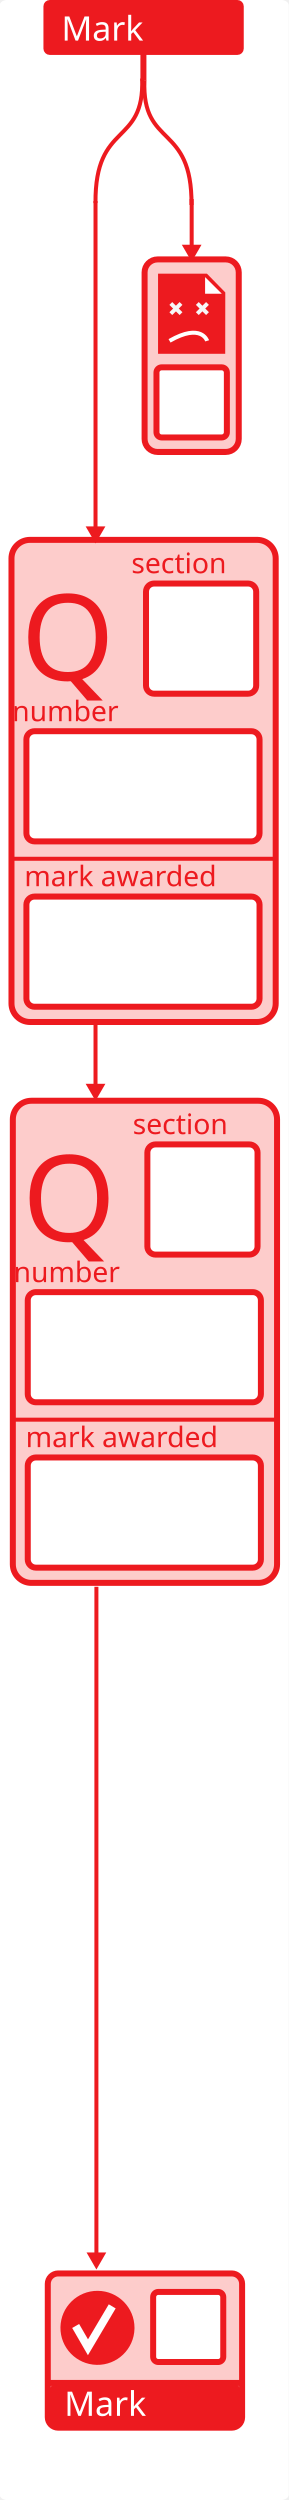
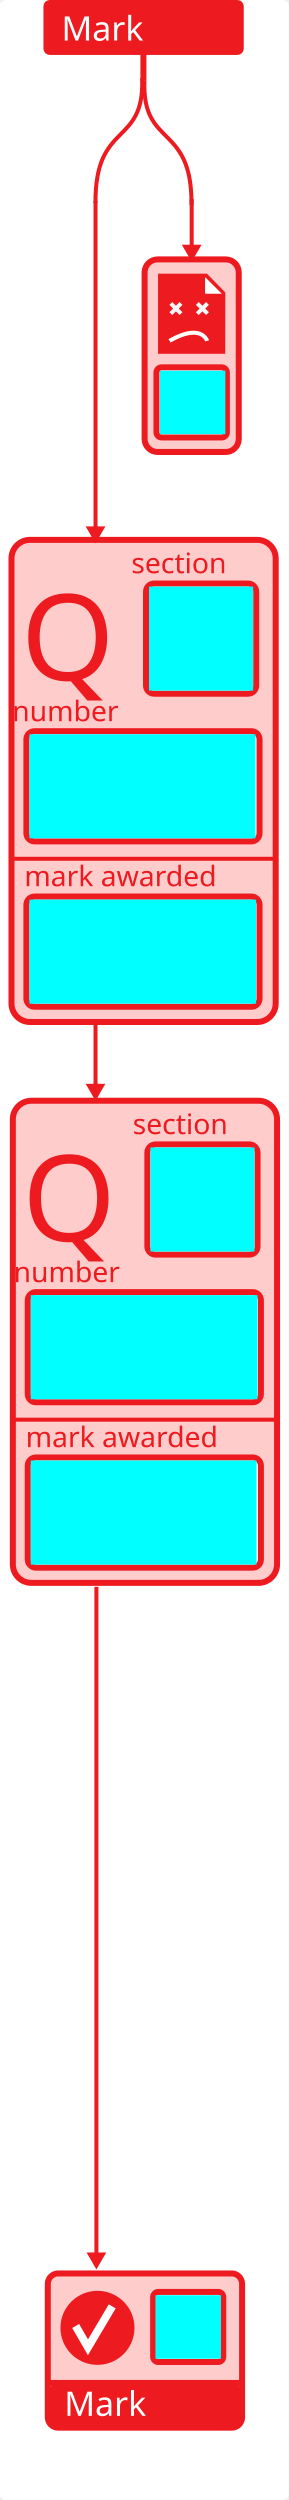
<svg xmlns="http://www.w3.org/2000/svg" width="36mm" height="312mm" viewBox="0 0 36 312" version="1.1" id="svg8">
  <defs id="defs2">
    <marker style="overflow:visible" id="marker33787" refX="0" refY="0" orient="auto">
      <path transform="scale(0.4)" style="fill:#ed1a1f;fill-opacity:1;fill-rule:evenodd;stroke:#ed1a1f;stroke-width:1pt;stroke-opacity:1" d="M 5.77,0 -2.88,5 V -5 Z" id="path33785" />
    </marker>
    <marker orient="auto" refY="0" refX="0" id="marker33717" style="overflow:visible">
      <path id="path33715" d="M 5.77,0 -2.88,5 V -5 Z" style="fill:#ed1a1f;fill-opacity:1;fill-rule:evenodd;stroke:#ed1a1f;stroke-width:1pt;stroke-opacity:1" transform="scale(0.4)" />
    </marker>
    <marker style="overflow:visible" id="marker33653" refX="0" refY="0" orient="auto">
      <path transform="scale(0.4)" style="fill:#ed1a1f;fill-opacity:1;fill-rule:evenodd;stroke:#ed1a1f;stroke-width:1pt;stroke-opacity:1" d="M 5.77,0 -2.88,5 V -5 Z" id="path33651" />
    </marker>
    <marker orient="auto" refY="0" refX="0" id="marker27558" style="overflow:visible">
      <path id="path27556" d="M 5.77,0 -2.88,5 V -5 Z" style="fill:#ed1a1f;fill-opacity:1;fill-rule:evenodd;stroke:#ed1a1f;stroke-width:1pt;stroke-opacity:1" transform="scale(0.4)" />
    </marker>
    <marker style="overflow:visible" id="marker22844" refX="0" refY="0" orient="auto">
      <path transform="scale(0.4)" style="fill:#ed1a1f;fill-opacity:1;fill-rule:evenodd;stroke:#ed1a1f;stroke-width:1pt;stroke-opacity:1" d="M 5.77,0 -2.88,5 V -5 Z" id="path22842" />
    </marker>
    <marker orient="auto" refY="0" refX="0" id="marker22076" style="overflow:visible">
      <path id="path22074" d="M 5.77,0 -2.88,5 V -5 Z" style="fill:#ed1a1f;fill-opacity:1;fill-rule:evenodd;stroke:#ed1a1f;stroke-width:1pt;stroke-opacity:1" transform="scale(0.4)" />
    </marker>
    <marker style="overflow:visible" id="marker21632" refX="0" refY="0" orient="auto">
      <path transform="scale(0.4)" style="fill:#ed1a1f;fill-opacity:1;fill-rule:evenodd;stroke:#ed1a1f;stroke-width:1pt;stroke-opacity:1" d="M 5.77,0 -2.88,5 V -5 Z" id="path21630" />
    </marker>
    <marker orient="auto" refY="0" refX="0" id="TriangleOutM" style="overflow:visible">
      <path id="path21259" d="M 5.77,0 -2.88,5 V -5 Z" style="fill:#ed1a1f;fill-opacity:1;fill-rule:evenodd;stroke:#ed1a1f;stroke-width:1pt;stroke-opacity:1" transform="scale(0.4)" />
    </marker>
    <marker orient="auto" refY="0" refX="0" id="TriangleOutL" style="overflow:visible">
      <path id="path21256" d="M 5.77,0 -2.88,5 V -5 Z" style="fill:#ed1a1f;fill-opacity:1;fill-rule:evenodd;stroke:#ed1a1f;stroke-width:1pt;stroke-opacity:1" transform="scale(0.8)" />
    </marker>
    <marker orient="auto" refY="0" refX="0" id="Arrow1Mend" style="overflow:visible">
      <path id="path21123" d="M 0,0 5,-5 -12.5,0 5,5 Z" style="fill:#ed1a1f;fill-opacity:1;fill-rule:evenodd;stroke:#ed1a1f;stroke-width:1pt;stroke-opacity:1" transform="matrix(-0.4,0,0,-0.4,-4,0)" />
    </marker>
    <clipPath id="clipPath1774" clipPathUnits="userSpaceOnUse">
      <path id="path1772" d="M 0,0 H 765.354 V 841.89 H 0 Z" />
    </clipPath>
    <clipPath id="clipPath1784" clipPathUnits="userSpaceOnUse">
      <path id="path1782" d="M 0,0 H 56.693 V 51.024 H 0 Z" />
    </clipPath>
    <clipPath id="clipPath1796" clipPathUnits="userSpaceOnUse">
      <path id="path1794" d="M 0,0 H 56.693 V 51.024 H 0 Z" />
    </clipPath>
    <clipPath id="clipPath1814" clipPathUnits="userSpaceOnUse">
      <path id="path1812" d="M 0,0 H 56.693 V 51.024 H 0 Z" />
    </clipPath>
    <clipPath id="clipPath1826" clipPathUnits="userSpaceOnUse">
      <path id="path1824" d="M 0,0 H 56.693 V 51.024 H 0 Z" />
    </clipPath>
    <clipPath id="clipPath1838" clipPathUnits="userSpaceOnUse">
      <path id="path1836" d="M 0,0 H 56.693 V 51.024 H 0 Z" />
    </clipPath>
    <clipPath id="clipPath1850" clipPathUnits="userSpaceOnUse">
      <path id="path1848" d="M 0,0 H 56.693 V 51.024 H 0 Z" />
    </clipPath>
    <clipPath id="clipPath1862" clipPathUnits="userSpaceOnUse">
      <path id="path1860" d="M 0,0 H 56.693 V 51.024 H 0 Z" />
    </clipPath>
    <clipPath id="clipPath1880" clipPathUnits="userSpaceOnUse">
      <path id="path1878" d="M 0,0 H 56.693 V 51.024 H 0 Z" />
    </clipPath>
    <clipPath id="clipPath1892" clipPathUnits="userSpaceOnUse">
      <path id="path1890" d="M 0,0 H 56.693 V 51.024 H 0 Z" />
    </clipPath>
    <clipPath id="clipPath1904" clipPathUnits="userSpaceOnUse">
      <path id="path1902" d="M 0,0 H 56.693 V 51.024 H 0 Z" />
    </clipPath>
    <clipPath id="clipPath1916" clipPathUnits="userSpaceOnUse">
      <path id="path1914" d="M 0,0 H 56.693 V 51.024 H 0 Z" />
    </clipPath>
    <clipPath clipPathUnits="userSpaceOnUse" id="clipPath2999">
      <rect style="opacity:1;fill:#ffffff;fill-opacity:1;stroke:#000000;stroke-width:1;stroke-miterlimit:4;stroke-dasharray:none;stroke-opacity:0.878" id="rect3001" width="85.045" height="841.89" x="680.309" y="-841.89" ry="3.76" transform="scale(1,-1)" />
    </clipPath>
    <clipPath id="clipPath2935" clipPathUnits="userSpaceOnUse">
      <path id="path2933" d="M 0,0 H 765.354 V 841.89 H 0 Z" />
    </clipPath>
    <clipPath id="clipPath2939" clipPathUnits="userSpaceOnUse">
      <path id="path2937" d="M 0,0 H 56.693 V 51.024 H 0 Z" />
    </clipPath>
    <clipPath id="clipPath2943" clipPathUnits="userSpaceOnUse">
      <path id="path2941" d="M 0,0 H 56.693 V 51.024 H 0 Z" />
    </clipPath>
    <clipPath id="clipPath2947" clipPathUnits="userSpaceOnUse">
      <path id="path2945" d="M 0,0 H 56.693 V 51.024 H 0 Z" />
    </clipPath>
    <clipPath id="clipPath2951" clipPathUnits="userSpaceOnUse">
      <path id="path2949" d="M 0,0 H 56.693 V 51.024 H 0 Z" />
    </clipPath>
    <clipPath id="clipPath2955" clipPathUnits="userSpaceOnUse">
      <path id="path2953" d="M 0,0 H 56.693 V 51.024 H 0 Z" />
    </clipPath>
    <clipPath id="clipPath2959" clipPathUnits="userSpaceOnUse">
      <path id="path2957" d="M 0,0 H 56.693 V 51.024 H 0 Z" />
    </clipPath>
    <clipPath id="clipPath2963" clipPathUnits="userSpaceOnUse">
      <path id="path2961" d="M 0,0 H 56.693 V 51.024 H 0 Z" />
    </clipPath>
    <clipPath id="clipPath2967" clipPathUnits="userSpaceOnUse">
      <path id="path2965" d="M 0,0 H 56.693 V 51.024 H 0 Z" />
    </clipPath>
    <clipPath id="clipPath2971" clipPathUnits="userSpaceOnUse">
      <path id="path2969" d="M 0,0 H 56.693 V 51.024 H 0 Z" />
    </clipPath>
    <clipPath id="clipPath2975" clipPathUnits="userSpaceOnUse">
      <path id="path2973" d="M 0,0 H 56.693 V 51.024 H 0 Z" />
    </clipPath>
    <clipPath id="clipPath2979" clipPathUnits="userSpaceOnUse">
      <path id="path2977" d="M 0,0 H 56.693 V 51.024 H 0 Z" />
    </clipPath>
    <clipPath id="clipPath2983" clipPathUnits="userSpaceOnUse">
      <path id="path2981" d="M 0,0 H 765.354 V 841.89 H 0 Z" />
    </clipPath>
    <clipPath id="clipPath2987" clipPathUnits="userSpaceOnUse">
      <path id="path2985" d="M 0,0 H 56.693 V 51.024 H 0 Z" />
    </clipPath>
    <clipPath id="clipPath2991" clipPathUnits="userSpaceOnUse">
      <path id="path2989" d="M 0,0 H 56.693 V 51.024 H 0 Z" />
    </clipPath>
    <clipPath id="clipPath2995" clipPathUnits="userSpaceOnUse">
      <path id="path2993" d="M 0,0 H 56.693 V 51.024 H 0 Z" />
    </clipPath>
    <clipPath id="clipPath3000" clipPathUnits="userSpaceOnUse">
      <path id="path2997" d="M 0,0 H 56.693 V 51.024 H 0 Z" />
    </clipPath>
    <clipPath id="clipPath3004" clipPathUnits="userSpaceOnUse">
      <path id="path3002" d="M 0,0 H 56.693 V 51.024 H 0 Z" />
    </clipPath>
    <clipPath id="clipPath3008" clipPathUnits="userSpaceOnUse">
      <path id="path3006" d="M 0,0 H 56.693 V 51.024 H 0 Z" />
    </clipPath>
    <clipPath id="clipPath3012" clipPathUnits="userSpaceOnUse">
      <path id="path3010" d="M 0,0 H 56.693 V 51.024 H 0 Z" />
    </clipPath>
    <clipPath id="clipPath3016" clipPathUnits="userSpaceOnUse">
      <path id="path3014" d="M 0,0 H 56.693 V 51.024 H 0 Z" />
    </clipPath>
    <clipPath id="clipPath3020" clipPathUnits="userSpaceOnUse">
      <path id="path3018" d="M 0,0 H 56.693 V 51.024 H 0 Z" />
    </clipPath>
    <clipPath id="clipPath3024" clipPathUnits="userSpaceOnUse">
      <path id="path3022" d="M 0,0 H 56.693 V 51.024 H 0 Z" />
    </clipPath>
    <clipPath id="clipPath3028" clipPathUnits="userSpaceOnUse">
      <path id="path3026" d="M 0,0 H 56.693 V 51.024 H 0 Z" />
    </clipPath>
    <clipPath clipPathUnits="userSpaceOnUse" id="clipPath2993">
      <rect style="opacity:1;fill:#ffffff;fill-opacity:1;stroke:#000000;stroke-width:1;stroke-miterlimit:4;stroke-dasharray:none;stroke-opacity:0.878" id="rect2995" width="31.602" height="297.925" x="813.568" y="361.145" ry="1.326" />
    </clipPath>
    <clipPath clipPathUnits="userSpaceOnUse" id="clipPath5045">
      <rect style="opacity:1;fill:#ffffff;fill-opacity:1;stroke:none;stroke-width:0.75;stroke-miterlimit:4;stroke-dasharray:none;stroke-opacity:1" id="rect5047" width="210.691" height="297.977" x="818.758" y="-44.84" ry="1.331" />
    </clipPath>
    <clipPath clipPathUnits="userSpaceOnUse" id="clipPath23489">
      <rect style="opacity:1;fill:#ffffff;fill-opacity:1;stroke:#0691ab;stroke-width:1;stroke-miterlimit:4;stroke-dasharray:none;stroke-opacity:1" id="rect23491" width="295.444" height="209.559" x="835.217" y="-15.31" ry="0.403" />
    </clipPath>
  </defs>
  <g id="layer2" style="display:inline">
    <rect style="opacity:1;fill:#ffffff;fill-opacity:1;stroke:none;stroke-width:0.5;stroke-miterlimit:4;stroke-dasharray:none;stroke-dashoffset:9.449;stroke-opacity:1" id="rect1136" width="36" height="312" x="0" y="0" rx="1.422" ry="0.618" />
    <rect style="opacity:1;fill:#ffffff;fill-opacity:1;stroke:none;stroke-width:0.5;stroke-miterlimit:4;stroke-dasharray:none;stroke-dashoffset:9.449;stroke-opacity:1" id="rect1202" width="36" height="312" x="-9.1355493e-15" y="0" rx="0.914" ry="0.618" />
    <rect ry="2.315" y="67.375" x="1.433" height="60.17" width="32.974" id="rect16812" style="opacity:1;fill:#fdcccb;fill-opacity:1;stroke:#ed1a1f;stroke-width:0.75;stroke-miterlimit:4;stroke-dasharray:none;stroke-opacity:1" />
    <text id="text16820" y="110.602" x="17.783" style="font-style:normal;font-variant:normal;font-weight:normal;font-stretch:normal;font-size:4.233px;line-height:1.25;font-family:comfortaa;-inkscape-font-specification:comfortaa;text-align:center;letter-spacing:0px;word-spacing:0px;text-anchor:middle;fill:#ed1a1f;fill-opacity:1;stroke:none;stroke-width:0.265" xml:space="preserve">
      <tspan style="font-size:3.528px;text-align:center;text-anchor:middle;fill:#ed1a1f;fill-opacity:1;stroke-width:0.265" y="110.602" x="17.783" id="tspan16818">mark awarded</tspan>
    </text>
    <rect ry="1.016" y="111.892" x="3.295" height="13.75" width="29.096" id="rect16824" style="opacity:1;fill:#ffffff;fill-opacity:1;stroke:#ed1a1f;stroke-width:0.75;stroke-miterlimit:4;stroke-dasharray:none;stroke-opacity:1" />
    <rect style="opacity:1;fill:#ffffff;fill-opacity:1;stroke:#ed1a1f;stroke-width:0.75;stroke-miterlimit:4;stroke-dasharray:none;stroke-opacity:1" id="rect16848" width="13.75" height="13.75" x="18.222" y="72.824" ry="1.016" />
    <text xml:space="preserve" style="font-style:normal;font-variant:normal;font-weight:normal;font-stretch:normal;font-size:7.458px;line-height:1.25;font-family:comfortaa;-inkscape-font-specification:comfortaa;letter-spacing:0px;word-spacing:0px;fill:#ed1a1f;fill-opacity:1;stroke:none;stroke-width:0.265" x="2.621" y="84.882" id="text16816">
      <tspan id="tspan16814" x="2.621" y="84.882" style="font-size:14.938px;fill:#ed1a1f;fill-opacity:1;stroke-width:0.265">Q</tspan>
    </text>
    <path style="fill:none;stroke:#ed1a1f;stroke-width:0.5;stroke-linecap:butt;stroke-linejoin:miter;stroke-miterlimit:4;stroke-dasharray:none;stroke-opacity:1" d="M 1.541,107.175 H 34.164" id="path16875" />
    <text xml:space="preserve" style="font-style:normal;font-variant:normal;font-weight:normal;font-stretch:normal;font-size:4.233px;line-height:1.25;font-family:comfortaa;-inkscape-font-specification:comfortaa;text-align:center;letter-spacing:0px;word-spacing:0px;text-anchor:middle;fill:#ed1a1f;fill-opacity:1;stroke:none;stroke-width:0.265" x="10.912" y="90.007" id="text16881">
      <tspan id="tspan16879" x="10.912" y="90.007" style="font-size:3.528px;text-align:center;text-anchor:middle;fill:#ed1a1f;fill-opacity:1;stroke-width:0.265">number</tspan>
    </text>
    <rect style="opacity:1;fill:#ffffff;fill-opacity:1;stroke:#ed1a1f;stroke-width:0.75;stroke-miterlimit:4;stroke-dasharray:none;stroke-opacity:1" id="rect16887" width="29.096" height="13.75" x="3.295" y="91.255" ry="1.016" />
    <text id="text16895" y="71.54" x="25.079" style="font-style:normal;font-variant:normal;font-weight:normal;font-stretch:normal;font-size:4.233px;line-height:1.25;font-family:comfortaa;-inkscape-font-specification:comfortaa;text-align:center;letter-spacing:0px;word-spacing:0px;text-anchor:middle;fill:#ed1a1f;fill-opacity:1;stroke:none;stroke-width:0.265" xml:space="preserve">
      <tspan style="font-size:3.528px;text-align:center;text-anchor:middle;fill:#ed1a1f;fill-opacity:1;stroke-width:0.265" y="71.54" x="25.079" id="tspan16893">section</tspan>
    </text>
    <rect style="opacity:1;fill:#fdcccb;fill-opacity:1;stroke:#ed1a1f;stroke-width:0.75;stroke-miterlimit:4;stroke-dasharray:none;stroke-opacity:1" id="rect16916" width="32.974" height="60.17" x="1.602" y="137.375" ry="2.315" />
    <text xml:space="preserve" style="font-style:normal;font-variant:normal;font-weight:normal;font-stretch:normal;font-size:4.233px;line-height:1.25;font-family:comfortaa;-inkscape-font-specification:comfortaa;text-align:center;letter-spacing:0px;word-spacing:0px;text-anchor:middle;fill:#ed1a1f;fill-opacity:1;stroke:none;stroke-width:0.265" x="17.952" y="180.602" id="text16920">
      <tspan id="tspan16918" x="17.952" y="180.602" style="font-size:3.528px;text-align:center;text-anchor:middle;fill:#ed1a1f;fill-opacity:1;stroke-width:0.265">mark awarded</tspan>
    </text>
    <rect style="opacity:1;fill:#ffffff;fill-opacity:1;stroke:#ed1a1f;stroke-width:0.75;stroke-miterlimit:4;stroke-dasharray:none;stroke-opacity:1" id="rect16922" width="29.096" height="13.75" x="3.464" y="181.892" ry="1.016" />
    <rect ry="1.016" y="142.824" x="18.391" height="13.75" width="13.75" id="rect16928" style="opacity:1;fill:#ffffff;fill-opacity:1;stroke:#ed1a1f;stroke-width:0.75;stroke-miterlimit:4;stroke-dasharray:none;stroke-opacity:1" />
    <text id="text16932" y="154.882" x="2.79" style="font-style:normal;font-variant:normal;font-weight:normal;font-stretch:normal;font-size:7.458px;line-height:1.25;font-family:comfortaa;-inkscape-font-specification:comfortaa;letter-spacing:0px;word-spacing:0px;fill:#ed1a1f;fill-opacity:1;stroke:none;stroke-width:0.265" xml:space="preserve">
      <tspan style="font-size:14.938px;fill:#ed1a1f;fill-opacity:1;stroke-width:0.265" y="154.882" x="2.79" id="tspan16930">Q</tspan>
    </text>
    <path id="path16934" d="M 1.71,177.175 H 34.333" style="fill:none;stroke:#ed1a1f;stroke-width:0.5;stroke-linecap:butt;stroke-linejoin:miter;stroke-miterlimit:4;stroke-dasharray:none;stroke-opacity:1" />
    <text id="text16938" y="160.007" x="11.081" style="font-style:normal;font-variant:normal;font-weight:normal;font-stretch:normal;font-size:4.233px;line-height:1.25;font-family:comfortaa;-inkscape-font-specification:comfortaa;text-align:center;letter-spacing:0px;word-spacing:0px;text-anchor:middle;fill:#ed1a1f;fill-opacity:1;stroke:none;stroke-width:0.265" xml:space="preserve">
      <tspan style="font-size:3.528px;text-align:center;text-anchor:middle;fill:#ed1a1f;fill-opacity:1;stroke-width:0.265" y="160.007" x="11.081" id="tspan16936">number</tspan>
    </text>
    <rect ry="1.016" y="161.255" x="3.464" height="13.75" width="29.096" id="rect16940" style="opacity:1;fill:#ffffff;fill-opacity:1;stroke:#ed1a1f;stroke-width:0.75;stroke-miterlimit:4;stroke-dasharray:none;stroke-opacity:1" />
    <text xml:space="preserve" style="font-style:normal;font-variant:normal;font-weight:normal;font-stretch:normal;font-size:4.233px;line-height:1.25;font-family:comfortaa;-inkscape-font-specification:comfortaa;text-align:center;letter-spacing:0px;word-spacing:0px;text-anchor:middle;fill:#ed1a1f;fill-opacity:1;stroke:none;stroke-width:0.265" x="25.248" y="141.54" id="text16948">
      <tspan id="tspan16946" x="25.248" y="141.54" style="font-size:3.528px;text-align:center;text-anchor:middle;fill:#ed1a1f;fill-opacity:1;stroke-width:0.265">section</tspan>
    </text>
    <g id="g20789" transform="translate(-225.8099,-46.37678)">
      <a id="a17055" transform="translate(-22.05436,-11.32293)">
        <g id="g17044" transform="matrix(1,0,0,-1,12.84392,688.2415)">
          <rect style="opacity:1;fill:#fdcccb;fill-opacity:1;stroke:#ed1a1f;stroke-width:0.75;stroke-miterlimit:4;stroke-dasharray:none;stroke-opacity:1" id="rect16988" width="24.25" height="19.25" x="240.984" y="327.567" ry="1.299" />
          <rect ry="0.963" y="327.744" x="241.165" height="5.317" width="23.902" id="rect16990" style="opacity:1;fill:#ed1a1f;fill-opacity:1;stroke:none;stroke-width:0.75;stroke-miterlimit:4;stroke-dasharray:none;stroke-opacity:1" />
          <path id="path16998" d="m 241.243,333.151 h 24" style="fill:none;stroke:#ed1a1f;stroke-width:0.75;stroke-linecap:butt;stroke-linejoin:miter;stroke-miterlimit:4;stroke-dasharray:none;stroke-opacity:1" />
        </g>
      </a>
      <g transform="translate(-444.5785,80.36415)" id="g17050">
        <path style="opacity:1;fill:#ed1a1f;fill-opacity:1;stroke:none;stroke-width:0.75;stroke-miterlimit:4;stroke-dasharray:none;stroke-opacity:1" id="path17046" d="m 687.171,256.654 a 4.62,4.62 0 0 1 -4.712,4.494 4.62,4.62 0 0 1 -4.526,-4.682 4.62,4.62 0 0 1 4.651,-4.558 4.62,4.62 0 0 1 4.589,4.62" />
        <path style="fill:none;stroke:#fefefe;stroke-width:1;stroke-linecap:butt;stroke-linejoin:miter;stroke-miterlimit:4;stroke-dasharray:none;stroke-opacity:1" d="m 679.829,256.293 1.537,2.662 3.028,-5.108" id="path17048" />
      </g>
      <text id="text16996" y="347.877" x="243.902" style="font-style:normal;font-variant:normal;font-weight:normal;font-stretch:normal;font-size:4.233px;line-height:1.25;font-family:comfortaa;-inkscape-font-specification:comfortaa;text-align:center;letter-spacing:0px;word-spacing:0px;text-anchor:middle;fill:#ffffff;fill-opacity:1;stroke:none;stroke-width:0.265" xml:space="preserve">
        <tspan style="text-align:center;text-anchor:middle;fill:#ffffff;fill-opacity:1;stroke-width:0.265" y="347.877" x="243.902" id="tspan16992">Mark</tspan>
        <tspan id="tspan16994" style="text-align:center;text-anchor:middle;fill:#ffffff;fill-opacity:1;stroke-width:0.265" y="353.168" x="243.902" />
      </text>
      <rect ry="0.646" y="332.408" x="244.923" height="8.75" width="8.75" id="rect17020" style="opacity:1;fill:#ffffff;fill-opacity:1;stroke:#ed1a1f;stroke-width:0.75;stroke-miterlimit:4;stroke-dasharray:none;stroke-opacity:1" />
    </g>
    <g id="g23991" transform="translate(-231.1248,0.3166627)">
      <rect style="opacity:1;fill:#ed1a1f;fill-opacity:1;stroke:#ed1a1f;stroke-width:0.75;stroke-miterlimit:4;stroke-dasharray:none;stroke-opacity:1" id="rect20978" width="24.25" height="6.105" x="236.92" y="0.058" ry="0.412" />
      <text id="text20986" y="4.751" x="248.865" style="font-style:normal;font-variant:normal;font-weight:normal;font-stretch:normal;font-size:4.233px;line-height:1.25;font-family:comfortaa;-inkscape-font-specification:comfortaa;text-align:center;letter-spacing:0px;word-spacing:0px;text-anchor:middle;fill:#ffffff;fill-opacity:1;stroke:none;stroke-width:0.265" xml:space="preserve">
        <tspan style="text-align:center;text-anchor:middle;fill:#ffffff;fill-opacity:1;stroke-width:0.265" y="4.751" x="248.865" id="tspan20982">Mark</tspan>
        <tspan id="tspan20984" style="text-align:center;text-anchor:middle;fill:#ffffff;fill-opacity:1;stroke-width:0.265" y="10.042" x="248.865" />
      </text>
    </g>
    <g id="g21100" transform="translate(-252.0717,-5.529831)">
      <rect style="opacity:1;fill:#fdcccb;fill-opacity:1;stroke:#ed1a1f;stroke-width:0.75;stroke-miterlimit:4;stroke-dasharray:none;stroke-opacity:1" id="rect21035" width="11.75" height="24.03" x="270.117" y="37.905" ry="1.622" />
      <g style="stroke-width:0.998" transform="matrix(1.004061,0,0,1,13.26179,41.09652)" id="g21065">
        <path style="fill:#ed1a1f;fill-opacity:1;stroke:none;stroke-width:0.264px;stroke-linecap:butt;stroke-linejoin:miter;stroke-opacity:1" d="m 257.489,8.59 h 8.348 l 0.009,-7.662 -2.279,-2.338 h -6.078 z" id="path21047" />
        <path style="fill:#ffffff;stroke:none;stroke-width:0.264px;stroke-linecap:butt;stroke-linejoin:miter;stroke-opacity:1" d="m 265.414,1.092 h -2.079 v -2.078 z" id="path21049" />
        <path style="fill:none;stroke:#f7f7f7;stroke-width:0.499;stroke-linecap:butt;stroke-linejoin:miter;stroke-miterlimit:4;stroke-dasharray:none;stroke-opacity:1" d="m 259.075,2.306 1.268,1.268" id="path21051" />
        <g style="stroke-width:0.561;stroke-miterlimit:4;stroke-dasharray:none" id="g21055" transform="matrix(0.8889012,0,0,0.8889012,41.2886,34.14729)">
          <path style="fill:none;stroke:#f7f7f7;stroke-width:0.561;stroke-linecap:butt;stroke-linejoin:miter;stroke-miterlimit:4;stroke-dasharray:none;stroke-opacity:1" d="m 246.432,-35.821 -1.426,1.426" id="path21053" />
        </g>
        <path id="path21057" d="m 262.368,2.306 1.268,1.268" style="fill:none;stroke:#f7f7f7;stroke-width:0.499;stroke-linecap:butt;stroke-linejoin:miter;stroke-miterlimit:4;stroke-dasharray:none;stroke-opacity:1" />
        <g style="stroke-width:0.561;stroke-miterlimit:4;stroke-dasharray:none" id="g21061" transform="matrix(0.8889012,0,0,0.8889012,44.58123,34.14729)">
          <path id="path21059" d="m 246.432,-35.821 -1.426,1.426" style="fill:none;stroke:#f7f7f7;stroke-width:0.561;stroke-linecap:butt;stroke-linejoin:miter;stroke-miterlimit:4;stroke-dasharray:none;stroke-opacity:1" />
        </g>
        <path style="fill:none;stroke:#ffffff;stroke-width:0.499;stroke-linecap:butt;stroke-linejoin:miter;stroke-miterlimit:4;stroke-dasharray:none;stroke-opacity:1" d="m 258.917,6.97 c 3.961,-2.287 4.676,0 4.676,0" id="path21063" />
      </g>
      <rect ry="0.646" y="51.374" x="271.599" height="8.75" width="8.786" id="rect21067" style="opacity:1;fill:#ffffff;fill-opacity:1;stroke:#ed1a1f;stroke-width:0.75;stroke-miterlimit:4;stroke-dasharray:none;stroke-opacity:1" />
    </g>
    <path style="fill:none;stroke:#ed1a1f;stroke-width:0.75;stroke-linecap:butt;stroke-linejoin:miter;stroke-miterlimit:4;stroke-dasharray:none;stroke-opacity:1" d="m 17.898,6.383 v 3.689" id="path21110" />
    <path id="path21112" d="m 23.92,24.837 v 6.412" style="fill:none;stroke:#ed1a1f;stroke-width:0.5;stroke-linecap:butt;stroke-linejoin:miter;stroke-miterlimit:4;stroke-dasharray:none;stroke-opacity:1;marker-end:url(#TriangleOutM)" />
    <path style="fill:none;stroke:#ed1a1f;stroke-width:0.5;stroke-linecap:butt;stroke-linejoin:miter;stroke-miterlimit:4;stroke-dasharray:none;stroke-opacity:1;marker-end:url(#marker21632)" d="M 11.921,25.087 V 66.405" id="path21628" />
    <path id="path22072" d="m 11.921,127.766 v 8.202" style="fill:none;stroke:#ed1a1f;stroke-width:0.5;stroke-linecap:butt;stroke-linejoin:miter;stroke-miterlimit:4;stroke-dasharray:none;stroke-opacity:1;marker-end:url(#marker22076)" />
    <path id="path23993" d="m 11.917,25.346 c -0.076,-10.333 6.133,-7.003 5.823,-15.554" style="fill:none;stroke:#ed1a1f;stroke-width:0.5;stroke-linecap:butt;stroke-linejoin:miter;stroke-miterlimit:4;stroke-dasharray:none;stroke-opacity:1" />
    <path style="fill:none;stroke:#ed1a1f;stroke-width:0.5;stroke-linecap:butt;stroke-linejoin:miter;stroke-miterlimit:4;stroke-dasharray:none;stroke-opacity:1" d="m 23.902,25.585 c 0.077,-10.333 -6.191,-7.003 -5.878,-15.554" id="path23995" />
    <path id="path24599" d="m 12.031,198.03 v 83.786" style="fill:none;stroke:#ed1a1f;stroke-width:0.5;stroke-linecap:butt;stroke-linejoin:miter;stroke-miterlimit:4;stroke-dasharray:none;stroke-opacity:1;marker-end:url(#marker22844)" />
  </g>
  <g id="layer3" style="display:none">
    <path transform="translate(-209.9753)" d="m 210.082,-3.942 a 3.944,3.944 0 0 1 3.836,4.014 3.944,3.944 0 0 1 -3.981,3.871 3.944,3.944 0 0 1 -3.906,-3.947 3.944,3.944 0 0 1 3.913,-3.94" id="path1055" style="opacity:1;fill:#00ff00;fill-opacity:1;stroke:none;stroke-width:0.5;stroke-miterlimit:4;stroke-dasharray:none;stroke-dashoffset:9.449;stroke-opacity:1" />
  </g>
-   <g id="layer5" style="display:none">
+   <g id="layer5" style="display:inline">
    <rect ry="0" rx="0" y="46.267" x="19.95" height="7.921" width="8.175" id="rect1156-tab17" style="opacity:1;fill:#00ffff;fill-opacity:1;stroke:none;stroke-width:0.5;stroke-miterlimit:4;stroke-dasharray:none;stroke-dashoffset:9.449;stroke-opacity:1">
      </rect>
    <rect ry="0" rx="0" y="73.203" x="18.602" height="12.991" width="12.991" id="rect1160-tab18" style="opacity:1;fill:#00ffff;fill-opacity:1;stroke:none;stroke-width:0.5;stroke-miterlimit:4;stroke-dasharray:none;stroke-dashoffset:9.449;stroke-opacity:1">
      </rect>
    <rect style="opacity:1;fill:#00ffff;fill-opacity:1;stroke:none;stroke-width:0.735;stroke-miterlimit:4;stroke-dasharray:none;stroke-dashoffset:9.449;stroke-opacity:1" id="rect1164-tab22" width="28.287" height="12.991" x="3.675" y="112.272" rx="0" ry="0">
      </rect>
    <rect ry="0" rx="0" y="91.634" x="3.675" height="12.991" width="28.209" id="rect1172-tab19" style="opacity:1;fill:#00ffff;fill-opacity:1;stroke:none;stroke-width:0.735;stroke-miterlimit:4;stroke-dasharray:none;stroke-dashoffset:9.449;stroke-opacity:1">
      </rect>
    <rect style="opacity:1;fill:#00ffff;fill-opacity:1;stroke:none;stroke-width:0.5;stroke-miterlimit:4;stroke-dasharray:none;stroke-dashoffset:9.449;stroke-opacity:1" id="rect1180-tab24" width="12.991" height="12.991" x="18.771" y="143.203" rx="0" ry="0">
      </rect>
    <rect ry="0" rx="0" y="182.272" x="3.844" height="12.991" width="28.168" id="rect1184-tab28" style="opacity:1;fill:#00ffff;fill-opacity:1;stroke:none;stroke-width:0.736;stroke-miterlimit:4;stroke-dasharray:none;stroke-dashoffset:9.449;stroke-opacity:1">
      </rect>
    <rect style="opacity:1;fill:#00ffff;fill-opacity:1;stroke:none;stroke-width:0.736;stroke-miterlimit:4;stroke-dasharray:none;stroke-dashoffset:9.449;stroke-opacity:1" id="rect1192-tab25" width="28.287" height="12.991" x="3.844" y="161.634" rx="0" ry="0">
      </rect>
    <rect style="opacity:1;fill:#00ffff;fill-opacity:1;stroke:none;stroke-width:0.5;stroke-miterlimit:4;stroke-dasharray:none;stroke-dashoffset:9.449;stroke-opacity:1" id="rect1200-tab30" width="8.175" height="7.921" x="19.401" y="286.446" rx="0" ry="0">
      </rect>
  </g>
</svg>
